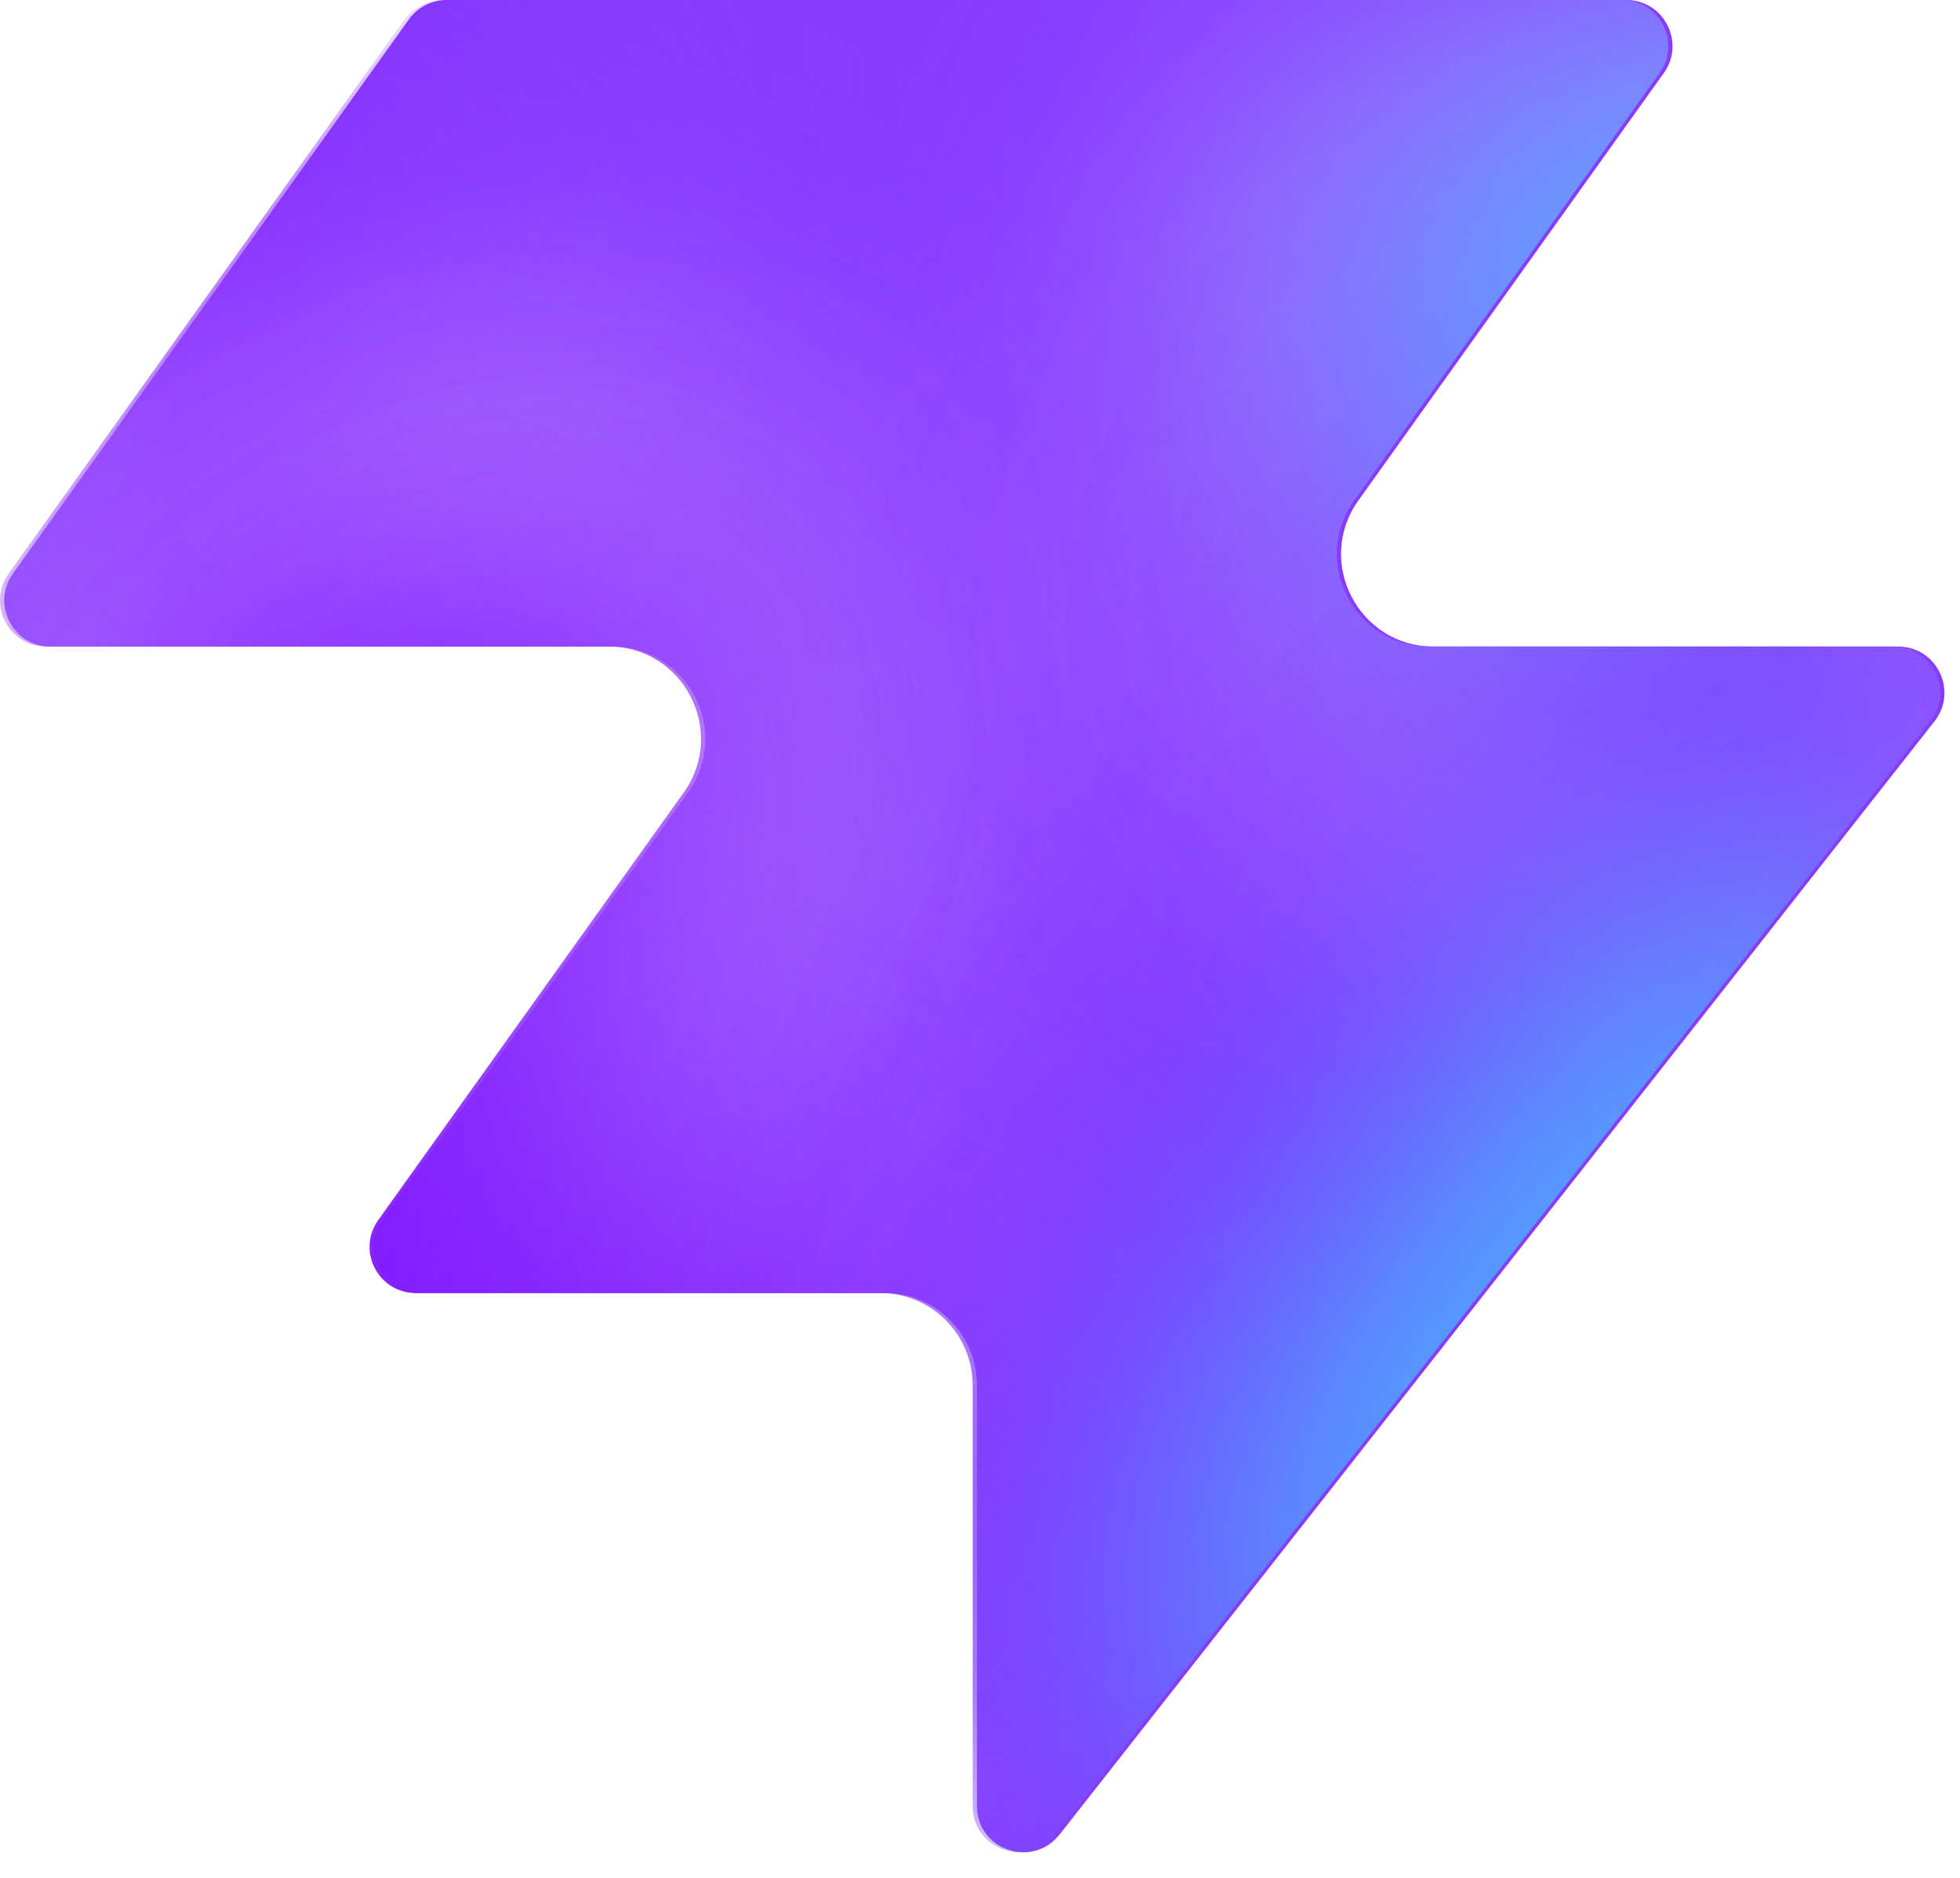
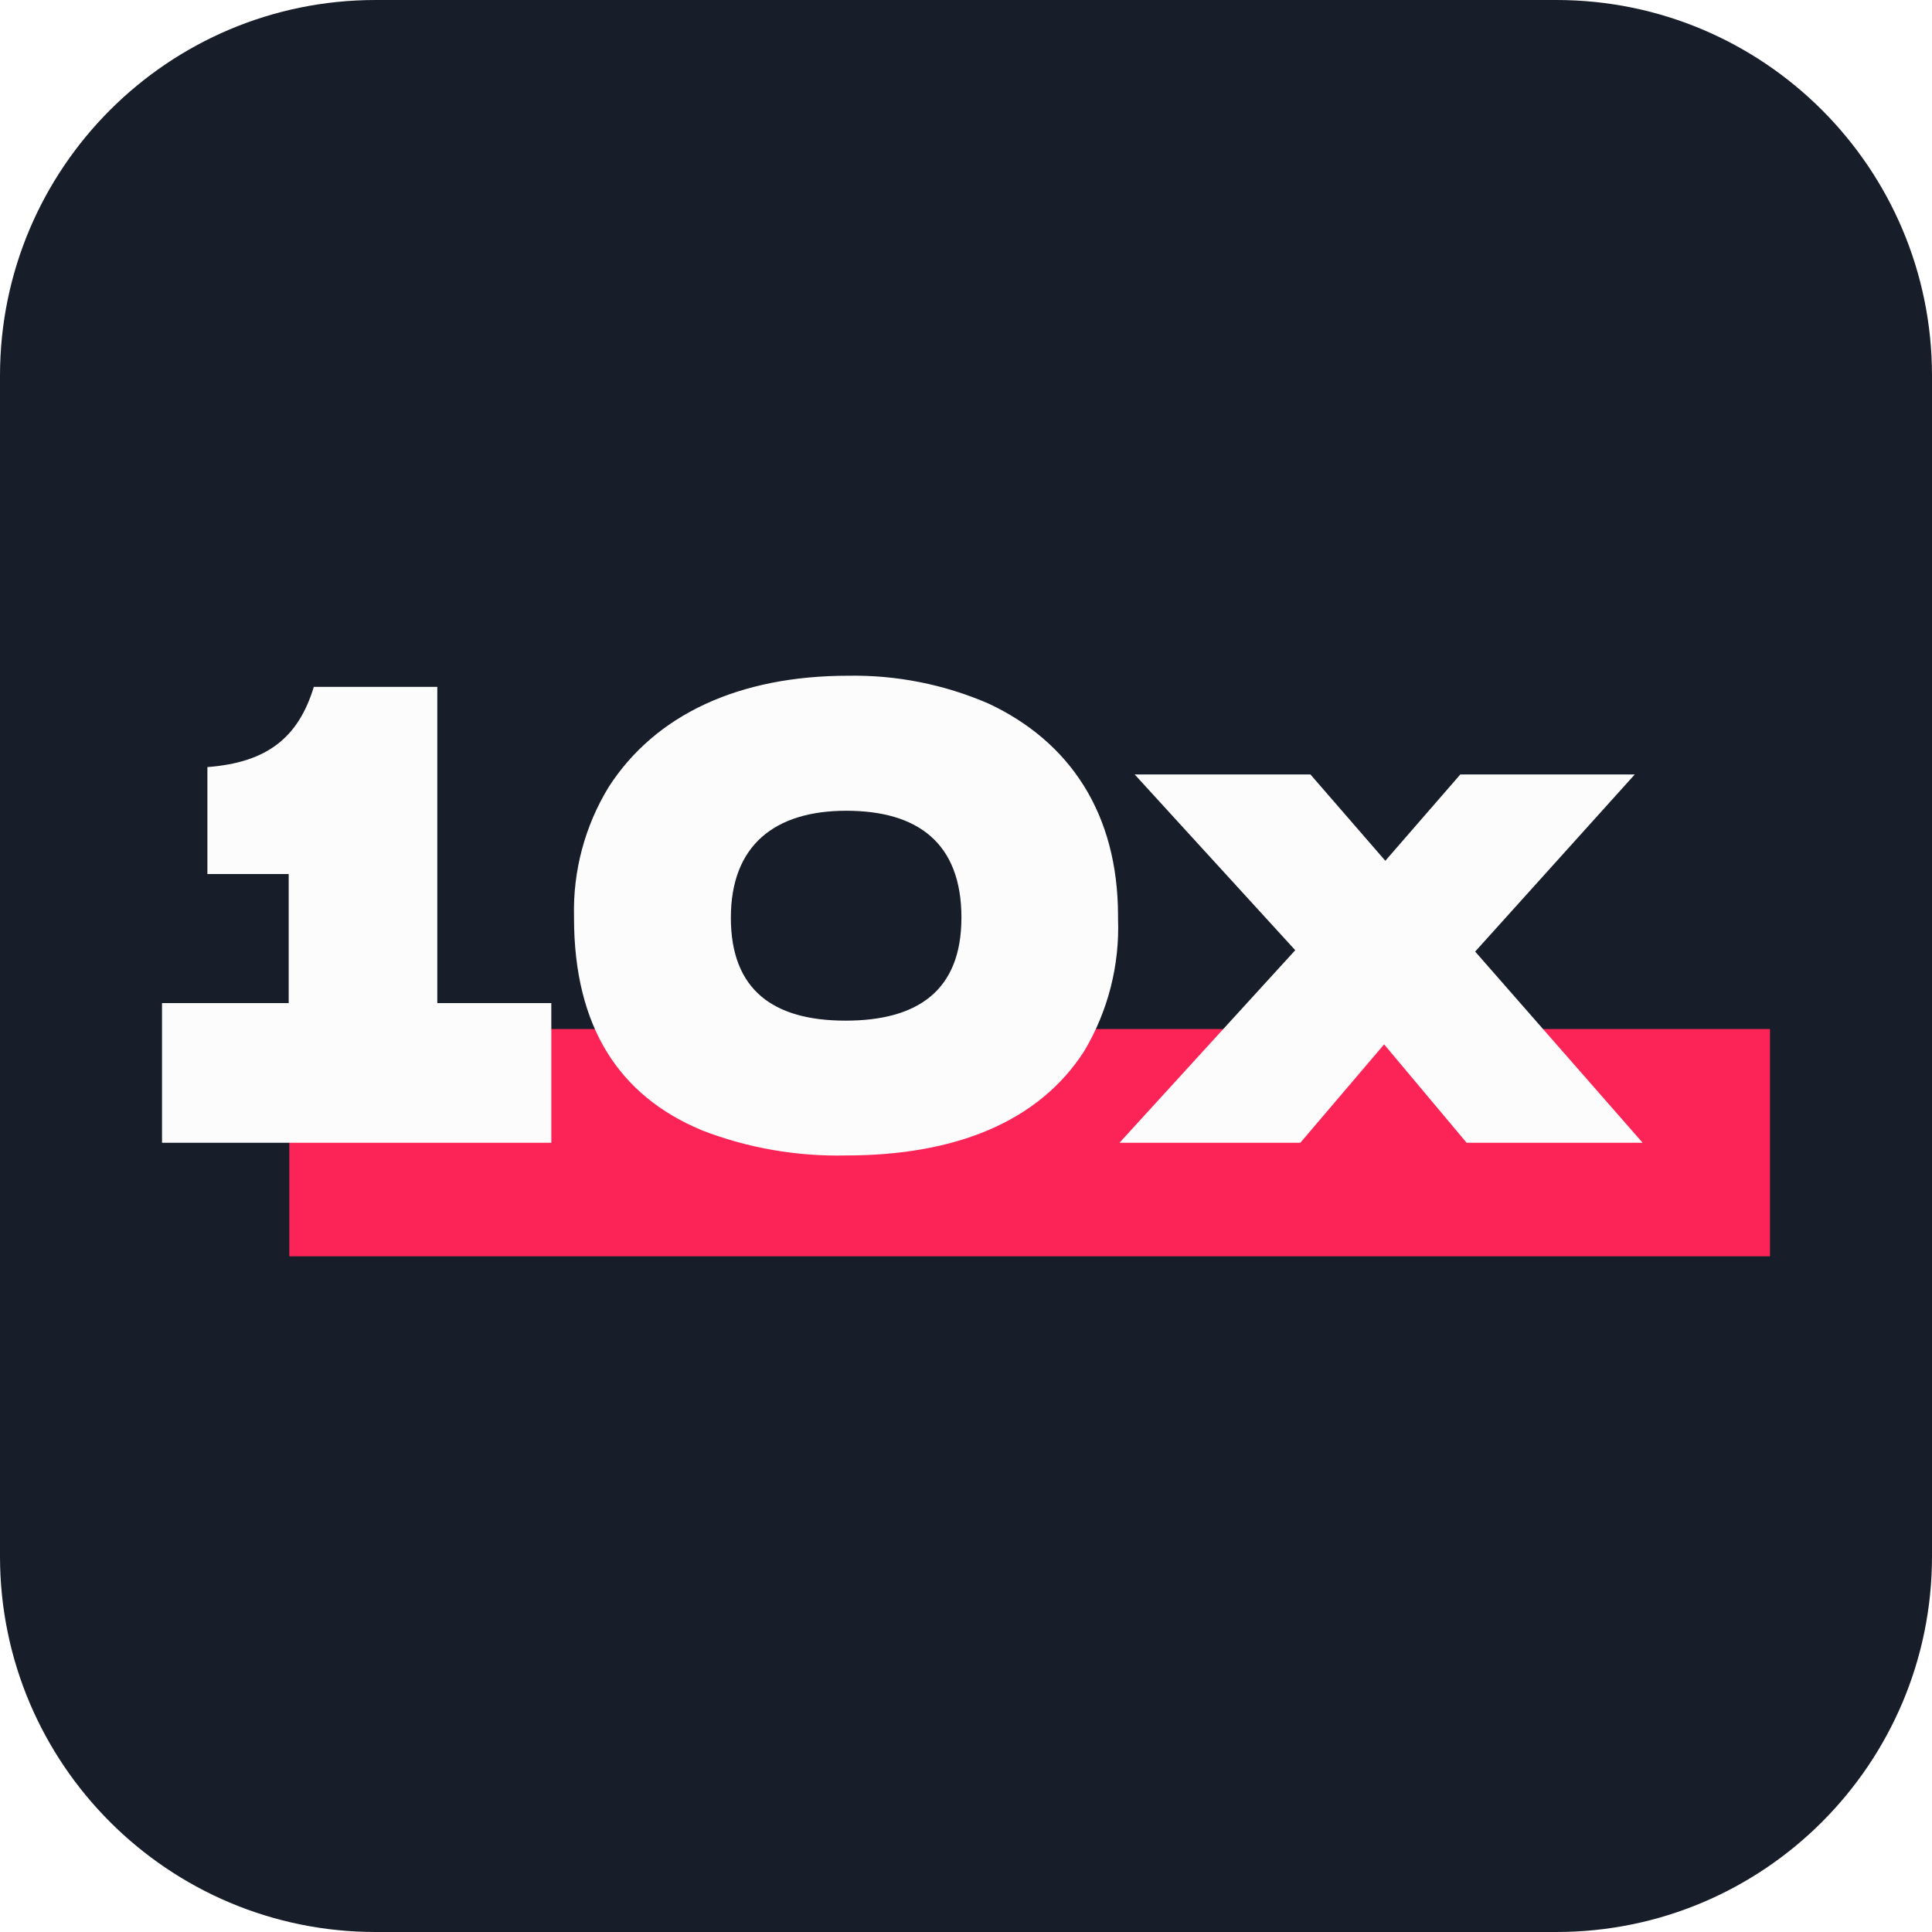
- <svg xmlns="http://www.w3.org/2000/svg" width="48" height="46" fill="none" viewBox="0 0 48 46">
-   <path fill="#863bff" d="M25.946 44.938c-.664.845-2.021.375-2.021-.698V33.937a2.26 2.26 0 0 0-2.262-2.262H10.287c-.92 0-1.456-1.04-.92-1.788l7.48-10.471c1.07-1.497 0-3.578-1.842-3.578H1.237c-.92 0-1.456-1.04-.92-1.788L10.013.474c.214-.297.556-.474.92-.474h28.894c.92 0 1.456 1.04.92 1.788l-7.48 10.471c-1.07 1.498 0 3.579 1.842 3.579h11.377c.943 0 1.473 1.088.89 1.83L25.947 44.94z" style="fill:#863bff;fill:color(display-p3 .525 .23 1);fill-opacity:1" />
-   <mask id="a" width="48" height="46" x="0" y="0" maskUnits="userSpaceOnUse" style="mask-type:alpha">
-     <path fill="#000" d="M25.842 44.938c-.664.844-2.021.375-2.021-.698V33.937a2.26 2.26 0 0 0-2.262-2.262H10.183c-.92 0-1.456-1.04-.92-1.788l7.48-10.471c1.07-1.498 0-3.579-1.842-3.579H1.133c-.92 0-1.456-1.04-.92-1.787L9.91.473c.214-.297.556-.474.92-.474h28.894c.92 0 1.456 1.04.92 1.788l-7.48 10.471c-1.07 1.498 0 3.578 1.842 3.578h11.377c.943 0 1.473 1.088.89 1.832L25.843 44.94z" style="fill:#000;fill-opacity:1" />
-   </mask>
-   <g mask="url(#a)">
-     <g filter="url(#b)">
-       <ellipse cx="5.508" cy="14.704" fill="#ede6ff" rx="5.508" ry="14.704" style="fill:#ede6ff;fill:color(display-p3 .927 .903 1);fill-opacity:1" transform="matrix(.00324 1 1 -.00324 -4.47 31.516)" />
-     </g>
-     <g filter="url(#c)">
-       <ellipse cx="10.399" cy="29.851" fill="#ede6ff" rx="10.399" ry="29.851" style="fill:#ede6ff;fill:color(display-p3 .927 .903 1);fill-opacity:1" transform="matrix(.00324 1 1 -.00324 -39.328 7.883)" />
-     </g>
-     <g filter="url(#d)">
-       <ellipse cx="5.508" cy="30.487" fill="#7e14ff" rx="5.508" ry="30.487" style="fill:#7e14ff;fill:color(display-p3 .492 .077 1);fill-opacity:1" transform="rotate(89.814 -25.913 -14.639)scale(1 -1)" />
-     </g>
-     <g filter="url(#e)">
-       <ellipse cx="5.508" cy="30.599" fill="#7e14ff" rx="5.508" ry="30.599" style="fill:#7e14ff;fill:color(display-p3 .492 .077 1);fill-opacity:1" transform="rotate(89.814 -32.644 -3.334)scale(1 -1)" />
-     </g>
-     <g filter="url(#f)">
-       <ellipse cx="5.508" cy="30.599" fill="#7e14ff" rx="5.508" ry="30.599" style="fill:#7e14ff;fill:color(display-p3 .492 .077 1);fill-opacity:1" transform="matrix(.00324 1 1 -.00324 -34.34 30.47)" />
-     </g>
-     <g filter="url(#g)">
-       <ellipse cx="14.072" cy="22.078" fill="#ede6ff" rx="14.072" ry="22.078" style="fill:#ede6ff;fill:color(display-p3 .927 .903 1);fill-opacity:1" transform="rotate(93.35 24.506 48.493)scale(-1 1)" />
-     </g>
-     <g filter="url(#h)">
-       <ellipse cx="3.47" cy="21.501" fill="#7e14ff" rx="3.47" ry="21.501" style="fill:#7e14ff;fill:color(display-p3 .492 .077 1);fill-opacity:1" transform="rotate(89.009 28.708 47.59)scale(-1 1)" />
-     </g>
-     <g filter="url(#i)">
-       <ellipse cx="3.47" cy="21.501" fill="#7e14ff" rx="3.47" ry="21.501" style="fill:#7e14ff;fill:color(display-p3 .492 .077 1);fill-opacity:1" transform="rotate(89.009 28.708 47.59)scale(-1 1)" />
-     </g>
-     <g filter="url(#j)">
-       <ellipse cx=".387" cy="8.972" fill="#7e14ff" rx="4.407" ry="29.108" style="fill:#7e14ff;fill:color(display-p3 .492 .077 1);fill-opacity:1" transform="rotate(39.51 .387 8.972)" />
-     </g>
-     <g filter="url(#k)">
-       <ellipse cx="47.523" cy="-6.092" fill="#7e14ff" rx="4.407" ry="29.108" style="fill:#7e14ff;fill:color(display-p3 .492 .077 1);fill-opacity:1" transform="rotate(37.892 47.523 -6.092)" />
-     </g>
-     <g filter="url(#l)">
-       <ellipse cx="41.412" cy="6.333" fill="#47bfff" rx="5.971" ry="9.665" style="fill:#47bfff;fill:color(display-p3 .28 .748 1);fill-opacity:1" transform="rotate(37.892 41.412 6.333)" />
-     </g>
-     <g filter="url(#m)">
-       <ellipse cx="-1.879" cy="38.332" fill="#7e14ff" rx="4.407" ry="29.108" style="fill:#7e14ff;fill:color(display-p3 .492 .077 1);fill-opacity:1" transform="rotate(37.892 -1.88 38.332)" />
-     </g>
-     <g filter="url(#n)">
-       <ellipse cx="-1.879" cy="38.332" fill="#7e14ff" rx="4.407" ry="29.108" style="fill:#7e14ff;fill:color(display-p3 .492 .077 1);fill-opacity:1" transform="rotate(37.892 -1.88 38.332)" />
-     </g>
-     <g filter="url(#o)">
-       <ellipse cx="35.651" cy="29.907" fill="#7e14ff" rx="4.407" ry="29.108" style="fill:#7e14ff;fill:color(display-p3 .492 .077 1);fill-opacity:1" transform="rotate(37.892 35.651 29.907)" />
-     </g>
-     <g filter="url(#p)">
-       <ellipse cx="38.418" cy="32.4" fill="#47bfff" rx="5.971" ry="15.297" style="fill:#47bfff;fill:color(display-p3 .28 .748 1);fill-opacity:1" transform="rotate(37.892 38.418 32.4)" />
-     </g>
+ <svg xmlns="http://www.w3.org/2000/svg" viewBox="0 0 72 72">
+   <rect width="72" height="72" rx="14" fill="#171d29" />
+   <g transform="translate(6.038 25.1805)">
+     <path d="M 4.744 13.169 L 59.924 13.169 L 59.924 21.639 L 4.744 21.639 Z" fill="rgb(252,36,86)" />
+     <path d="M 0 12.201 L 4.721 12.201 L 4.721 7.392 L 1.691 7.392 L 1.691 3.406 C 3.937 3.237 5.087 2.29 5.657 0.417 L 10.259 0.417 L 10.259 12.201 L 14.508 12.201 L 14.508 17.407 L 0 17.407 Z M 20.099 16.933 C 17.045 15.656 15.354 13.096 15.354 9.024 L 15.354 8.974 C 15.311 7.273 15.761 5.596 16.648 4.146 C 18.388 1.446 21.507 0.002 25.573 0.002 C 27.372 -0.029 29.157 0.326 30.809 1.043 C 33.833 2.463 35.628 5.139 35.628 8.956 L 35.628 9.051 C 35.693 10.789 35.253 12.508 34.363 13.999 C 32.672 16.624 29.568 17.88 25.488 17.88 C 23.647 17.921 21.816 17.601 20.098 16.935 Z M 29.792 9.02 C 29.792 6.225 28.151 5.034 25.498 5.034 C 22.845 5.034 21.199 6.315 21.199 9.02 C 21.199 11.726 22.796 12.856 25.473 12.856 C 28.15 12.856 29.791 11.745 29.791 9.02 Z M 42.421 17.407 L 35.682 17.407 L 42.232 10.231 L 36.247 3.68 L 42.797 3.68 L 45.589 6.898 L 48.385 3.68 L 54.886 3.68 L 48.937 10.282 L 55.179 17.407 L 48.619 17.407 L 45.544 13.74 Z" fill="rgb(252,252,252)" />
  </g>
-   <defs>
-     <filter id="b" width="60.045" height="41.654" x="-19.77" y="16.149" color-interpolation-filters="sRGB" filterUnits="userSpaceOnUse">
-       <feFlood flood-opacity="0" result="BackgroundImageFix" />
-       <feBlend in="SourceGraphic" in2="BackgroundImageFix" result="shape" />
-       <feGaussianBlur result="effect1_foregroundBlur_2002_17158" stdDeviation="7.659" />
-     </filter>
-     <filter id="c" width="90.34" height="51.437" x="-54.613" y="-7.533" color-interpolation-filters="sRGB" filterUnits="userSpaceOnUse">
-       <feFlood flood-opacity="0" result="BackgroundImageFix" />
-       <feBlend in="SourceGraphic" in2="BackgroundImageFix" result="shape" />
-       <feGaussianBlur result="effect1_foregroundBlur_2002_17158" stdDeviation="7.659" />
-     </filter>
-     <filter id="d" width="79.355" height="29.4" x="-49.64" y="2.03" color-interpolation-filters="sRGB" filterUnits="userSpaceOnUse">
-       <feFlood flood-opacity="0" result="BackgroundImageFix" />
-       <feBlend in="SourceGraphic" in2="BackgroundImageFix" result="shape" />
-       <feGaussianBlur result="effect1_foregroundBlur_2002_17158" stdDeviation="4.596" />
-     </filter>
-     <filter id="e" width="79.579" height="29.4" x="-45.045" y="20.029" color-interpolation-filters="sRGB" filterUnits="userSpaceOnUse">
-       <feFlood flood-opacity="0" result="BackgroundImageFix" />
-       <feBlend in="SourceGraphic" in2="BackgroundImageFix" result="shape" />
-       <feGaussianBlur result="effect1_foregroundBlur_2002_17158" stdDeviation="4.596" />
-     </filter>
-     <filter id="f" width="79.579" height="29.4" x="-43.513" y="21.178" color-interpolation-filters="sRGB" filterUnits="userSpaceOnUse">
-       <feFlood flood-opacity="0" result="BackgroundImageFix" />
-       <feBlend in="SourceGraphic" in2="BackgroundImageFix" result="shape" />
-       <feGaussianBlur result="effect1_foregroundBlur_2002_17158" stdDeviation="4.596" />
-     </filter>
-     <filter id="g" width="74.749" height="58.852" x="15.756" y="-17.901" color-interpolation-filters="sRGB" filterUnits="userSpaceOnUse">
-       <feFlood flood-opacity="0" result="BackgroundImageFix" />
-       <feBlend in="SourceGraphic" in2="BackgroundImageFix" result="shape" />
-       <feGaussianBlur result="effect1_foregroundBlur_2002_17158" stdDeviation="7.659" />
-     </filter>
-     <filter id="h" width="61.377" height="25.362" x="23.548" y="2.284" color-interpolation-filters="sRGB" filterUnits="userSpaceOnUse">
-       <feFlood flood-opacity="0" result="BackgroundImageFix" />
-       <feBlend in="SourceGraphic" in2="BackgroundImageFix" result="shape" />
-       <feGaussianBlur result="effect1_foregroundBlur_2002_17158" stdDeviation="4.596" />
-     </filter>
-     <filter id="i" width="61.377" height="25.362" x="23.548" y="2.284" color-interpolation-filters="sRGB" filterUnits="userSpaceOnUse">
-       <feFlood flood-opacity="0" result="BackgroundImageFix" />
-       <feBlend in="SourceGraphic" in2="BackgroundImageFix" result="shape" />
-       <feGaussianBlur result="effect1_foregroundBlur_2002_17158" stdDeviation="4.596" />
-     </filter>
-     <filter id="j" width="56.045" height="63.649" x="-27.636" y="-22.853" color-interpolation-filters="sRGB" filterUnits="userSpaceOnUse">
-       <feFlood flood-opacity="0" result="BackgroundImageFix" />
-       <feBlend in="SourceGraphic" in2="BackgroundImageFix" result="shape" />
-       <feGaussianBlur result="effect1_foregroundBlur_2002_17158" stdDeviation="4.596" />
-     </filter>
-     <filter id="k" width="54.814" height="64.646" x="20.116" y="-38.415" color-interpolation-filters="sRGB" filterUnits="userSpaceOnUse">
-       <feFlood flood-opacity="0" result="BackgroundImageFix" />
-       <feBlend in="SourceGraphic" in2="BackgroundImageFix" result="shape" />
-       <feGaussianBlur result="effect1_foregroundBlur_2002_17158" stdDeviation="4.596" />
-     </filter>
-     <filter id="l" width="33.541" height="35.313" x="24.641" y="-11.323" color-interpolation-filters="sRGB" filterUnits="userSpaceOnUse">
-       <feFlood flood-opacity="0" result="BackgroundImageFix" />
-       <feBlend in="SourceGraphic" in2="BackgroundImageFix" result="shape" />
-       <feGaussianBlur result="effect1_foregroundBlur_2002_17158" stdDeviation="4.596" />
-     </filter>
-     <filter id="m" width="54.814" height="64.646" x="-29.286" y="6.009" color-interpolation-filters="sRGB" filterUnits="userSpaceOnUse">
-       <feFlood flood-opacity="0" result="BackgroundImageFix" />
-       <feBlend in="SourceGraphic" in2="BackgroundImageFix" result="shape" />
-       <feGaussianBlur result="effect1_foregroundBlur_2002_17158" stdDeviation="4.596" />
-     </filter>
-     <filter id="n" width="54.814" height="64.646" x="-29.286" y="6.009" color-interpolation-filters="sRGB" filterUnits="userSpaceOnUse">
-       <feFlood flood-opacity="0" result="BackgroundImageFix" />
-       <feBlend in="SourceGraphic" in2="BackgroundImageFix" result="shape" />
-       <feGaussianBlur result="effect1_foregroundBlur_2002_17158" stdDeviation="4.596" />
-     </filter>
-     <filter id="o" width="54.814" height="64.646" x="8.244" y="-2.416" color-interpolation-filters="sRGB" filterUnits="userSpaceOnUse">
-       <feFlood flood-opacity="0" result="BackgroundImageFix" />
-       <feBlend in="SourceGraphic" in2="BackgroundImageFix" result="shape" />
-       <feGaussianBlur result="effect1_foregroundBlur_2002_17158" stdDeviation="4.596" />
-     </filter>
-     <filter id="p" width="39.409" height="43.623" x="18.713" y="10.588" color-interpolation-filters="sRGB" filterUnits="userSpaceOnUse">
-       <feFlood flood-opacity="0" result="BackgroundImageFix" />
-       <feBlend in="SourceGraphic" in2="BackgroundImageFix" result="shape" />
-       <feGaussianBlur result="effect1_foregroundBlur_2002_17158" stdDeviation="4.596" />
-     </filter>
-   </defs>
</svg>
